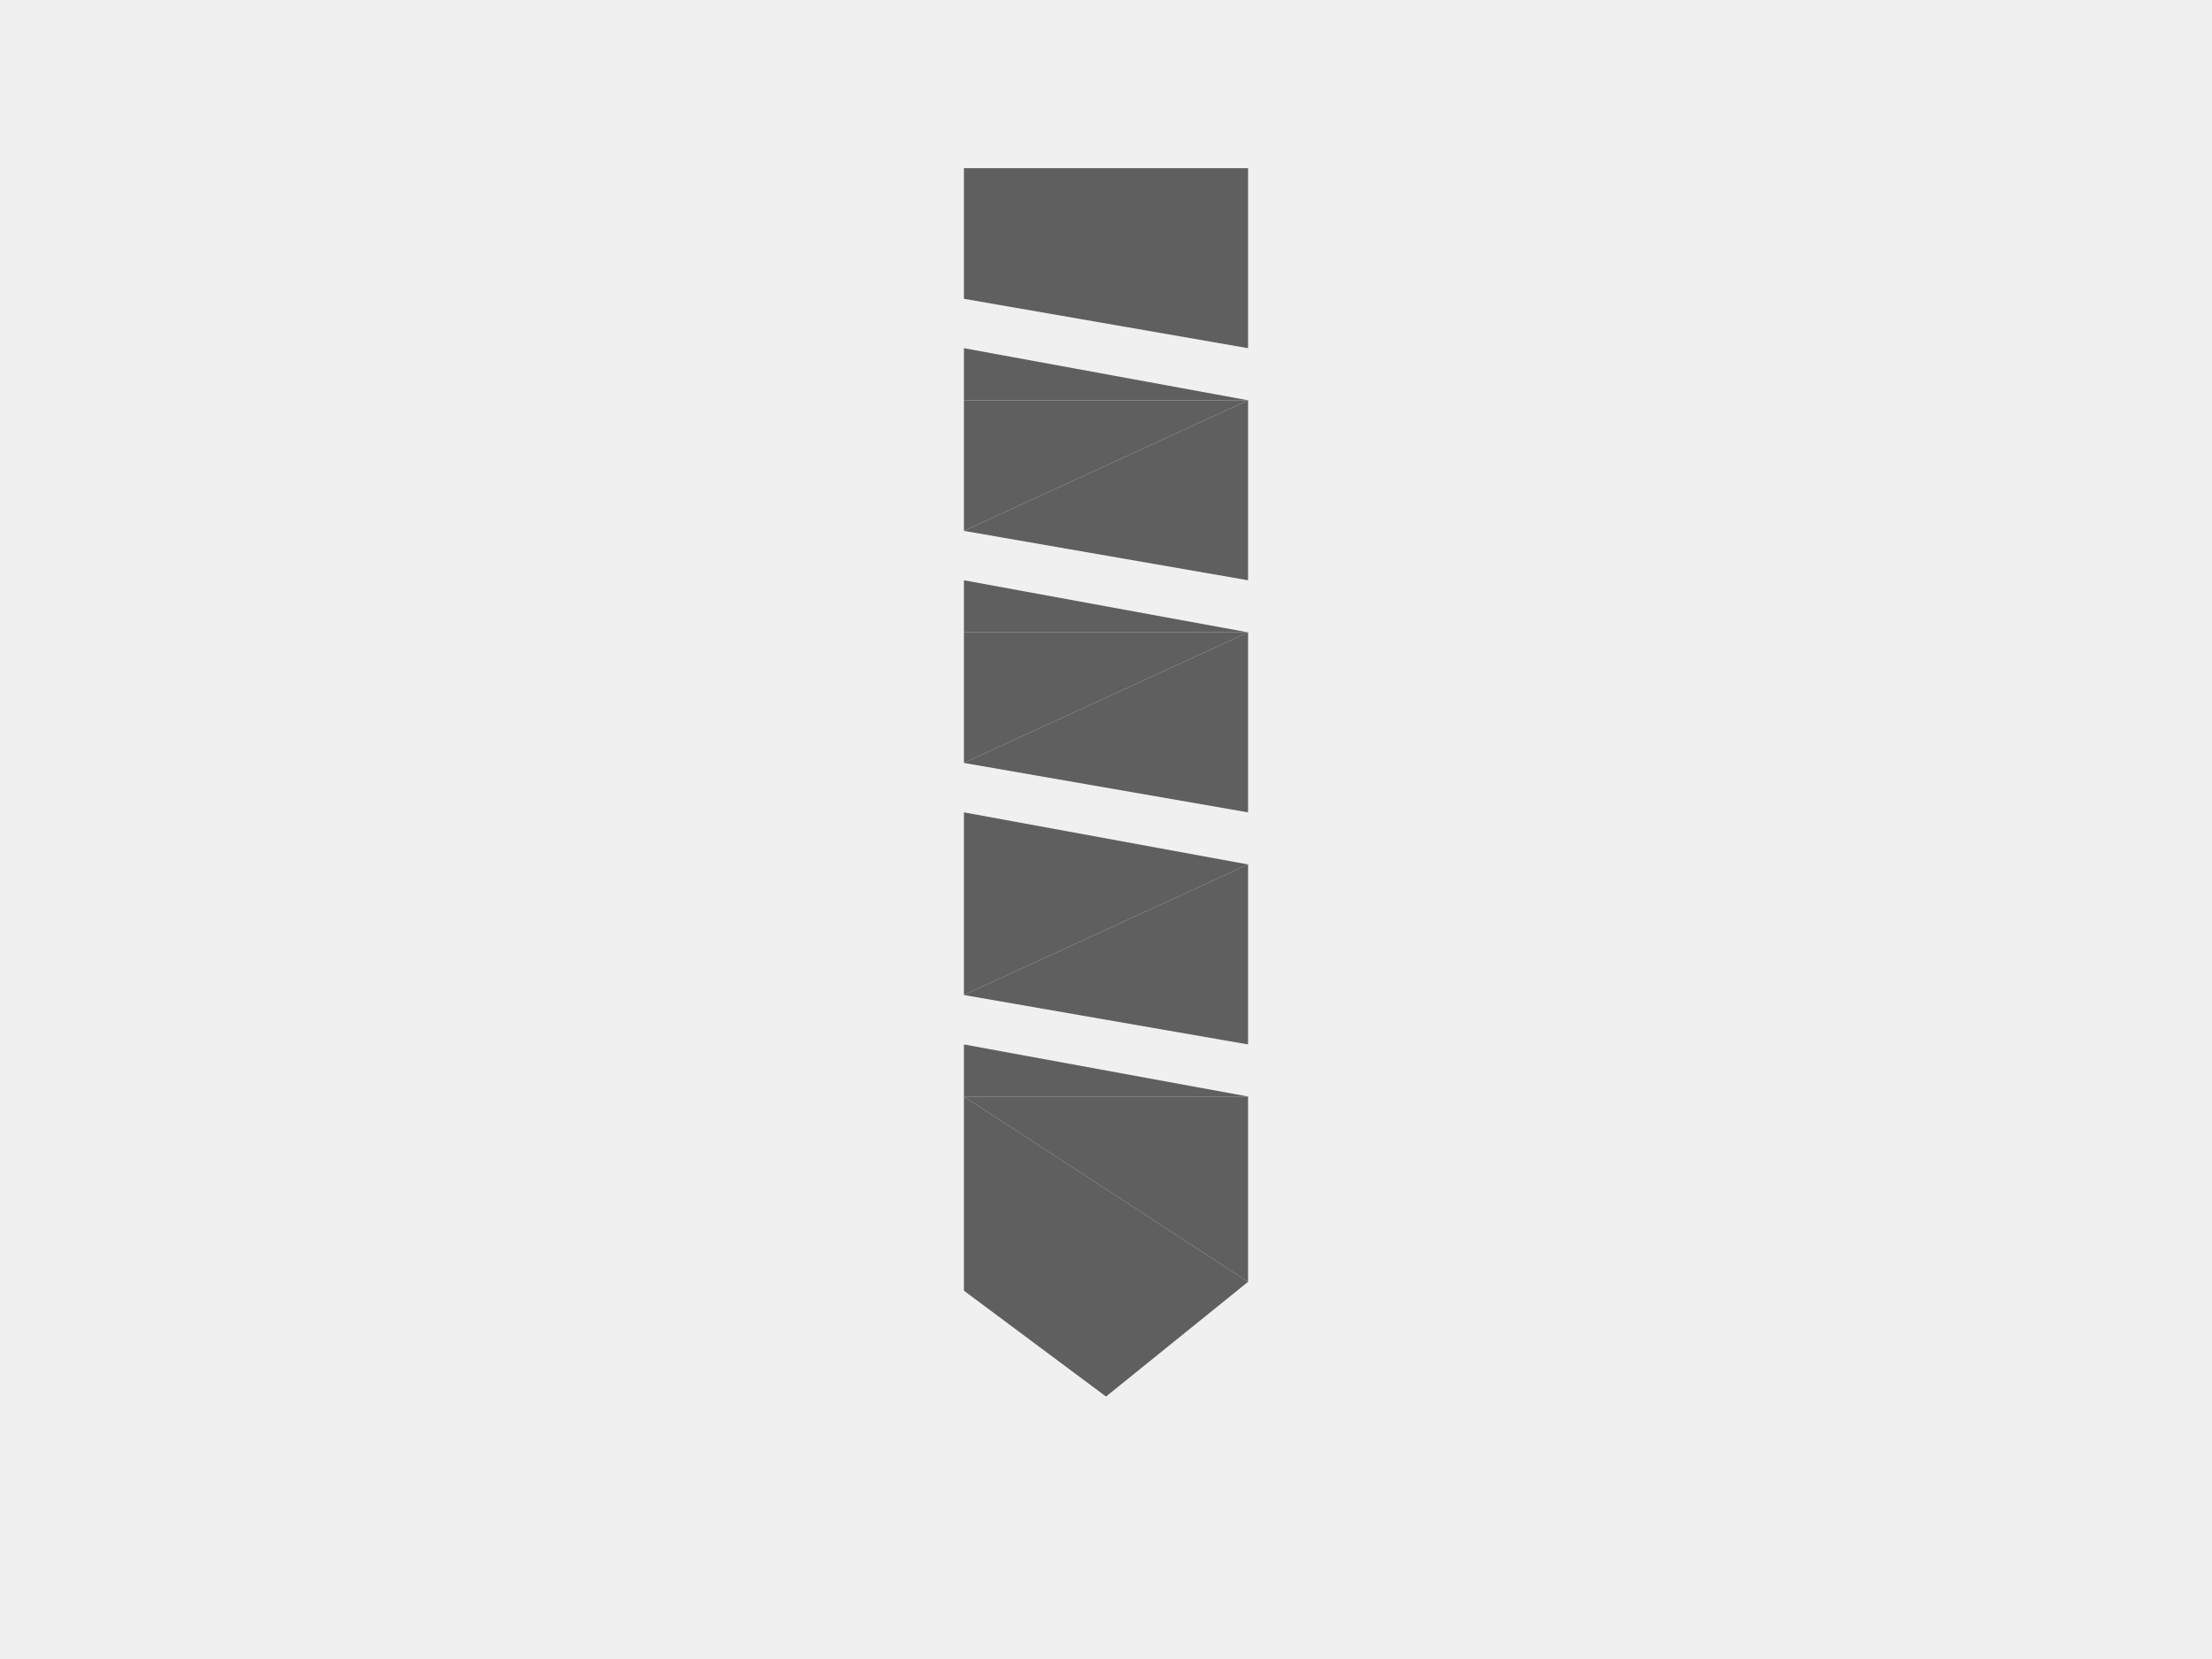
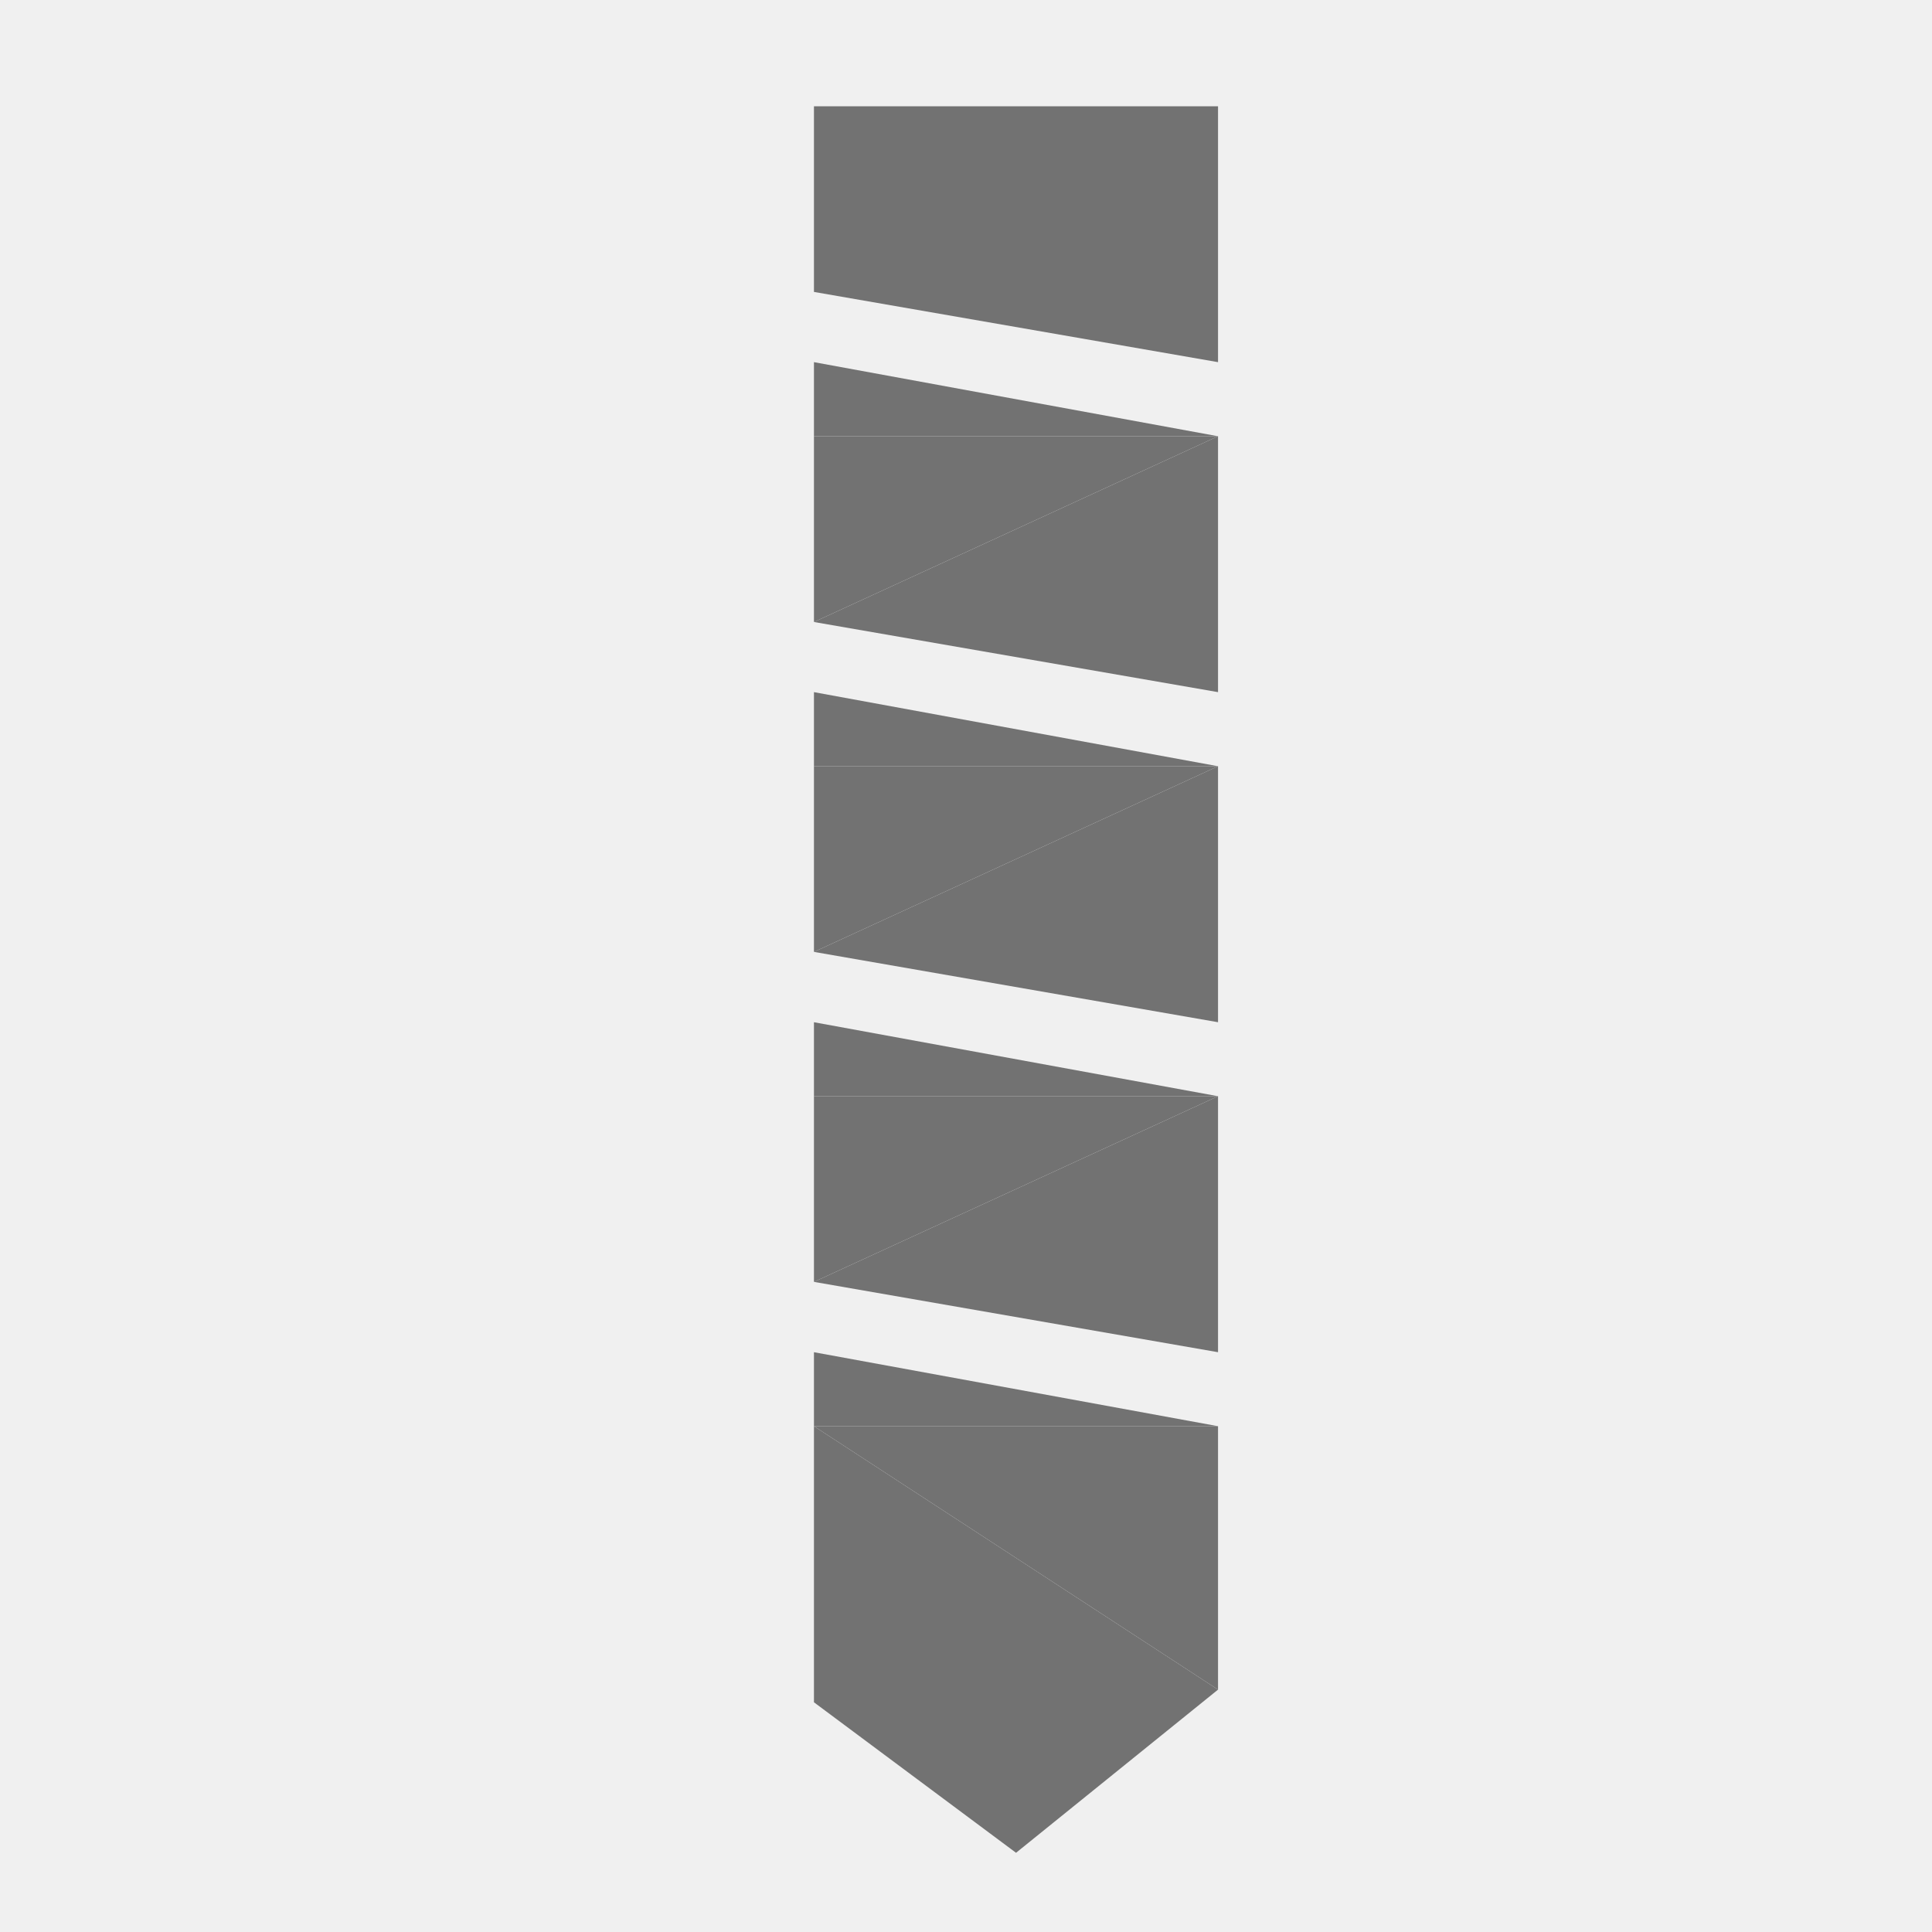
- <svg xmlns="http://www.w3.org/2000/svg" version="1.1" x="0px" y="0px" viewBox="0 0 640 480" style="enable-background:new 0 0 640 480;" xml:space="preserve">
+ <svg xmlns="http://www.w3.org/2000/svg" version="1.1" x="0px" y="0px" viewBox="0 0 200 200" style="enable-background:new 0 0 200 200;" xml:space="preserve">
  <style type="text/css">
	.st0{display:none;}
- 	.st1{display:inline;fill:#FFFFFF;stroke:#EA0000;stroke-miterlimit:10;}
- 	.st2{display:inline;fill:none;stroke:#EA0000;stroke-miterlimit:10;}
- 	.st3{fill:none;}
- 	.st4{fill:#5F5F5F;}
+ 	.st1{display:inline;}
+ 	.st2{fill:#FFFFFF;}
+ 	.st3{display:inline;fill:#FFFFFF;stroke:#000000;stroke-miterlimit:10;}
+ 	.st4{display:inline;fill:none;stroke:#000000;stroke-miterlimit:10;}
+ 	.st5{fill:none;}
+ 	.st6{fill:#727272;}
</style>
  <g id="Слой_1" class="st0">
-     <circle class="st1" cx="320" cy="240" r="143.68" />
-     <line class="st2" x1="320" y1="24.41" x2="320" y2="168.22" />
-     <line class="st2" x1="535.59" y1="240" x2="391.78" y2="240" />
-     <line class="st2" x1="320" y1="311.78" x2="320" y2="455.59" />
-     <line class="st2" x1="248.22" y1="240" x2="104.41" y2="240" />
+     <g class="st1">
+       <circle class="st2" cx="100" cy="100" r="99.5" />
+       <path d="M100,1c54.59,0,99,44.41,99,99s-44.41,99-99,99S1,154.59,1,100S45.41,1,100,1 M100,0C44.77,0,0,44.77,0,100    s44.77,100,100,100s100-44.77,100-100S155.23,0,100,0L100,0z" />
+     </g>
+     <line class="st3" x1="200" y1="0" x2="0" y2="200" />
+     <line class="st3" x1="0" y1="0" x2="200" y2="200" />
+     <line class="st3" x1="0" y1="100" x2="200" y2="100" />
+     <line class="st3" x1="100" y1="0" x2="100" y2="200" />
+     <rect x="29.29" y="29.29" class="st4" width="141.42" height="141.42" />
+     <path class="st4" d="M170.5,100c0,38.94-31.56,70.5-70.5,70.5c-19.47,0-37.09-7.89-49.85-20.65C37.39,137.09,29.5,119.47,29.5,100   s7.89-37.09,20.65-49.85S80.53,29.5,100,29.5C138.94,29.5,170.5,61.06,170.5,100z" />
+     <rect x="50.15" y="50.15" class="st4" width="99.7" height="99.7" />
+     <circle class="st4" cx="100" cy="100" r="49.5" />
  </g>
  <g id="Слой_2">
-     <path class="st3" d="M238.04,180.77c-5.32,31.06-9.55,62.3-13.77,93.53c-3.9,28.82-7.8,57.87-5.87,86.89" />
-     <polyline class="st4" points="278.89,48.66 361.11,48.66 361.11,100.74 278.89,86.45  " />
-     <polygon class="st4" points="278.89,153.6 361.11,167.89 361.11,115.81 278.89,115.81 278.89,100.74 361.11,115.81  " />
-     <polyline class="st4" points="278.89,115.81 278.89,153.6 361.11,115.81  " />
-     <polygon class="st4" points="278.89,220.74 361.11,235.04 361.11,182.96 278.89,182.96 278.89,167.89 361.11,182.96  " />
-     <polyline class="st4" points="278.89,182.96 278.89,220.74 361.11,182.96  " />
-     <polygon class="st4" points="278.89,287.89 361.11,302.19 361.11,250.11 278.89,250.11 278.89,235.04 361.11,250.11  " />
-     <polyline class="st4" points="278.89,250.11 278.89,287.89 361.11,250.11  " />
-     <polygon class="st4" points="278.89,355.04 361.11,317.26 278.89,317.26 278.89,302.19 361.11,317.26  " />
-     <polygon class="st4" points="278.89,317.26 278.89,355.04 278.89,355.04 278.89,373.43 320,404.06 361.11,370.87  " />
-     <polyline class="st4" points="361.11,317.26 361.11,370.87 278.89,317.26  " />
+     <g id="Слой_2_00000108987835309963323170000008311339276156624301_">
+       <path class="st5" d="M63.48,78.21c-2.71,15.8-4.86,31.69-7.01,47.58c-1.98,14.66-3.97,29.44-2.99,44.2" />
+       <polygon class="st6" points="84.26,11 126.09,11 126.09,37.49 84.26,30.22   " />
+       <polygon class="st6" points="84.26,64.39 126.09,71.65 126.09,45.16 84.26,45.16 84.26,37.49 126.09,45.16   " />
+       <polygon class="st6" points="84.26,45.16 84.26,64.39 126.09,45.16   " />
+       <polygon class="st6" points="84.26,98.54 126.09,105.82 126.09,79.32 84.26,79.32 84.26,71.65 126.09,79.32   " />
+       <polygon class="st6" points="84.26,79.32 84.26,98.54 126.09,79.32   " />
+       <polygon class="st6" points="84.26,132.7 126.09,139.98 126.09,113.48 84.26,113.48 84.26,105.82 126.09,113.48   " />
+       <polygon class="st6" points="84.26,113.48 84.26,132.7 126.09,113.48   " />
+       <polygon class="st6" points="84.26,166.86 126.09,147.64 84.26,147.64 84.26,139.98 126.09,147.64   " />
+       <polygon class="st6" points="84.26,147.64 84.26,166.86 84.26,166.86 84.26,176.22 105.18,191.8 126.09,174.91   " />
+       <polygon class="st6" points="126.09,147.64 126.09,174.91 84.26,147.64   " />
+     </g>
  </g>
</svg>
